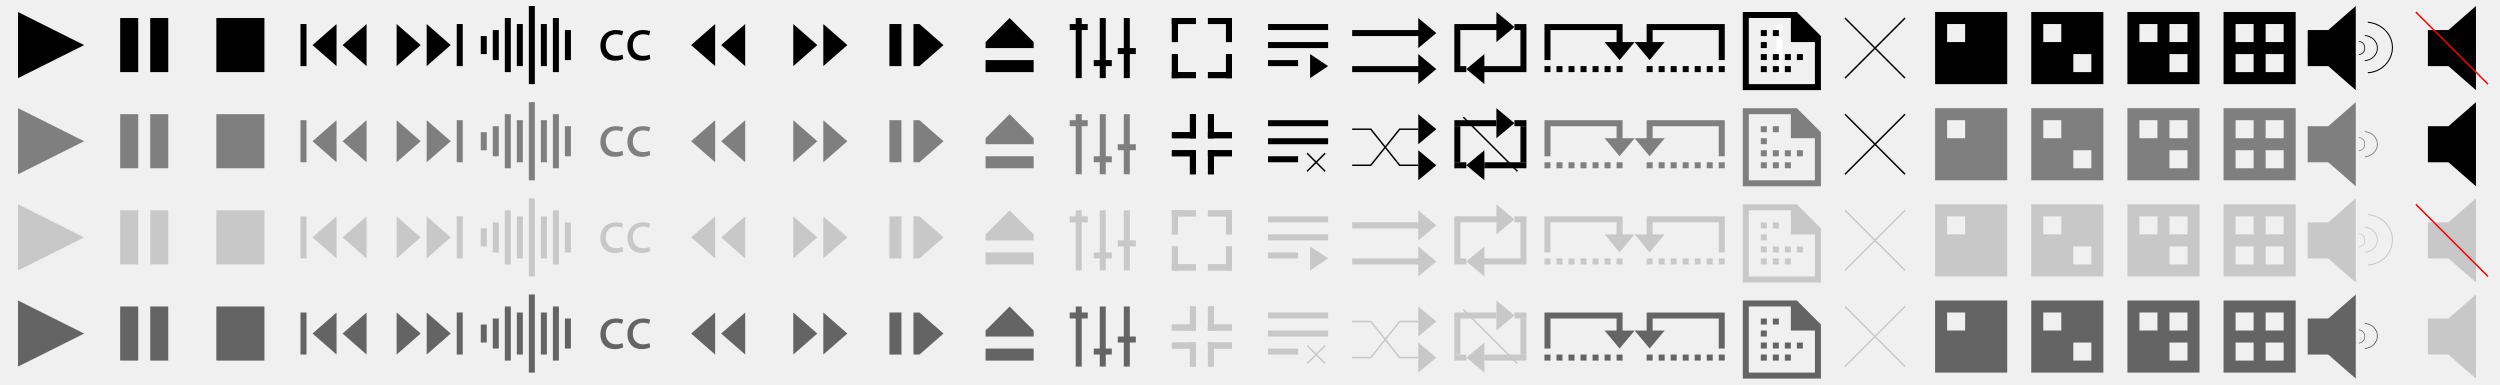
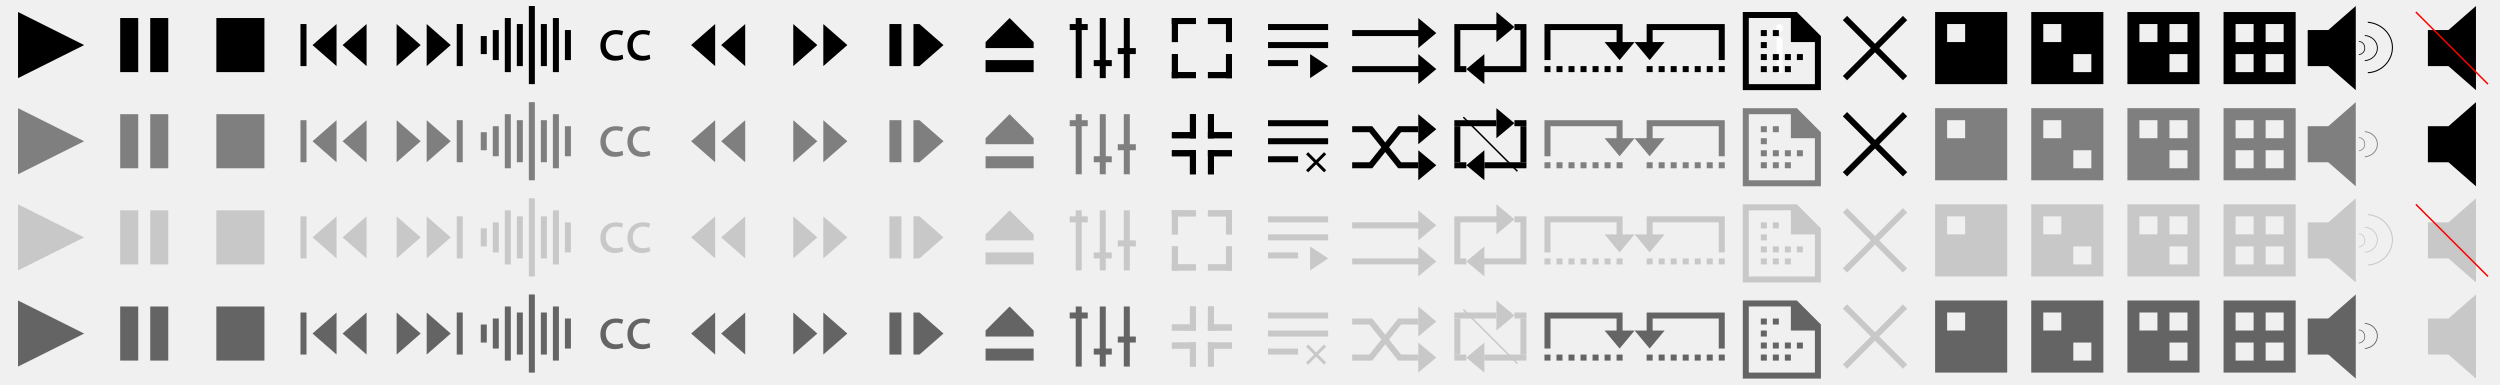
<svg xmlns="http://www.w3.org/2000/svg" version="1.1" id="svg3341" x="0px" y="0px" viewBox="0 0 1664 256" style="enable-background:new 0 0 1664 256;" xml:space="preserve">
  <path id="path4159" style="fill:#C8C8C8;" d="  M12,180v-44l44,22L12,180z" />
  <rect id="rect4161" x="80" y="140" style="fill:#C8C8C8;" width="12" height="36" />
  <rect id="rect4163" x="100" y="140" style="fill:#C8C8C8;" width="12" height="36" />
  <rect id="rect4165" x="144" y="140" style="fill:#C8C8C8;" width="32" height="36" />
  <rect id="rect4167" x="200" y="144" style="fill:#C8C8C8;" width="4" height="28" />
  <path id="path4169" style="fill:#C8C8C8;" d="  M208,158l16-14v28L208,158z" />
  <path id="path4171" style="fill:#C8C8C8;" d="  M228,158l16-14v28L228,158z" />
  <path id="path4173" style="fill:#C8C8C8;" d="  M460,158l16-14v28L460,158z" />
  <path id="path4175" style="fill:#C8C8C8;" d="  M480,158l16-14v28L480,158z" />
  <rect id="rect4177" x="304" y="144" style="fill:#C8C8C8;" width="4" height="28" />
  <path id="path4179" style="fill:#C8C8C8;" d="  M300,158l-16,14v-28L300,158z" />
  <path id="path4181" style="fill:#C8C8C8;" d="  M280,158l-16,14v-28L280,158z" />
  <path id="path4183" style="fill:#C8C8C8;" d="  M564,158l-16,14v-28L564,158z" />
  <path id="path4185" style="fill:#C8C8C8;" d="  M544,158l-16,14v-28L544,158z" />
  <rect id="rect4187" x="592" y="144" style="fill:#C8C8C8;" width="8" height="28" />
  <path style="fill:#C8C8C8;" d="M608,144h4v28h-4V144z M628,158l-16,14v-28L628,158z" />
  <path id="path4179-5" style="fill:#C8C8C8;" d="  M1536,160l32-28v56L1536,160z" />
  <rect id="rect4187-3" x="1536" y="148" style="fill:#C8C8C8;" width="16" height="24" />
  <rect id="rect4181-4" x="1600" y="-64" style="fill-rule:evenodd;clip-rule:evenodd;fill:#F600FF;" width="64" height="64" />
  <rect id="rect4181-4-8" x="1536" y="-64" style="fill-rule:evenodd;clip-rule:evenodd;fill:#7200FF;" width="64" height="64" />
  <path id="path4230" style="fill:none;stroke:#C8C8C8;stroke-width:0.5;" d="  M1570,155.6c2.4,0,4,2,4,4.4s-1.6,4-4,4.4" />
  <path id="path4230-0" style="fill:none;stroke:#C8C8C8;stroke-width:0.6;" d="  M1574,151.2c4.8,0.4,8.4,4,8.4,8.4s-3.6,8-8.4,8.4" />
  <path id="path4230-0-7" style="fill:none;stroke:#C8C8C8;stroke-width:0.7;" d="  M1576,142.8c9.2,0.8,16.4,8,16.4,16.8s-7.2,16.4-16.4,16.8" />
  <path id="path4262" style="fill:#C8C8C8;" d="  M1616,160l32-28v56L1616,160z" />
  <rect id="rect4264" x="1616" y="148" style="fill:#C8C8C8;" width="16" height="24" />
  <path style="fill:#C8C8C8;" d="M1616,224l32-28v56L1616,224z M1616,212h16v24h-16V212z" />
  <path id="path4276" style="fill:none;stroke:#FF0000;" d="M1608,136l48,48" />
  <path id="path4159_1_" style="fill:#646464;" d="  M12,244v-44l44,22L12,244z" />
  <rect id="rect4161_1_" x="80" y="204" style="fill:#646464;" width="12" height="36" />
  <rect id="rect4163_1_" x="100" y="204" style="fill:#646464;" width="12" height="36" />
  <rect id="rect4165_1_" x="144" y="204" style="fill:#646464;" width="32" height="36" />
  <rect id="rect4167_1_" x="200" y="208" style="fill:#646464;" width="4" height="28" />
  <path id="path4169_1_" style="fill:#646464;" d="  M208,222l16-14v28L208,222z" />
  <path id="path4171_1_" style="fill:#646464;" d="  M228,222l16-14v28L228,222z" />
  <path id="path4173_1_" style="fill:#646464;" d="  M460,222l16-14v28L460,222z" />
  <path id="path4175_1_" style="fill:#646464;" d="  M480,222l16-14v28L480,222z" />
  <rect id="rect4177_1_" x="304" y="208" style="fill:#646464;" width="4" height="28" />
  <path id="path4179_1_" style="fill:#646464;" d="  M300,222l-16,14v-28L300,222z" />
  <path id="path4181_1_" style="fill:#646464;" d="  M280,222l-16,14v-28L280,222z" />
  <path id="path4183_1_" style="fill:#646464;" d="  M564,222l-16,14v-28L564,222z" />
  <path id="path4185_1_" style="fill:#646464;" d="  M544,222l-16,14v-28L544,222z" />
  <rect id="rect4187_1_" x="592" y="208" style="fill:#646464;" width="8" height="28" />
  <path style="fill:#646464;" d="M608,208h4v28h-4V208z M628,222l-16,14v-28L628,222z" />
  <polygon points="12,52 12,8 56,30 " />
  <rect x="80" y="12" width="12" height="36" />
  <rect x="100" y="12" width="12" height="36" />
  <rect x="144" y="12" width="32" height="36" />
  <rect x="200" y="16" width="4" height="28" />
  <polygon points="208,30 224,16 224,44 " />
  <polygon points="228,30 244,16 244,44 " />
  <polygon points="460,30 476,16 476,44 " />
  <polygon points="480,30 496,16 496,44 " />
  <rect x="304" y="16" width="4" height="28" />
  <polygon points="300,30 284,44 284,16 " />
  <polygon points="280,30 264,44 264,16 " />
  <polygon points="564,30 548,44 548,16 " />
  <polygon points="544,30 528,44 528,16 " />
  <rect x="592" y="16" width="8" height="28" />
  <path d="M612,44h-4V16h4V44z M628,30l-16,14V16L628,30z" />
  <polygon points="1536,32 1568,4 1568,60 " />
  <path d="M1552,44h-16V20h16V44z" />
  <path style="fill:none;stroke:#000000;stroke-width:0.5;" d="M1570,27.6c2.4,0,4,2,4,4.4s-1.6,4-4,4.4" />
  <path style="fill:none;stroke:#000000;stroke-width:0.6;" d="M1574,23.6c4.8,0.4,8.4,4,8.4,8.4s-3.6,8-8.4,8.4" />
  <path style="fill:none;stroke:#000000;stroke-width:0.7;" d="M1576,14.8c9.2,0.8,16.4,8,16.4,16.8s-7.2,16.4-16.4,16.8" />
  <path d="M1616,32l32-28v56L1616,32z" />
  <rect x="1616" y="20" width="16" height="24" />
  <path d="M1616,96l32-28v56L1616,96z M1632,108h-16V84h16V108z" />
  <path style="fill:none;stroke:#FF0000;" d="M1608,8l48,48" />
  <polygon style="fill:#7F7F7F;" points="12,116 12,72 56,94 " />
  <rect x="80" y="76" style="fill:#7F7F7F;" width="12" height="36" />
  <rect x="100" y="76" style="fill:#7F7F7F;" width="12" height="36" />
  <rect x="144" y="76" style="fill:#7F7F7F;" width="32" height="36" />
  <rect x="200" y="80" style="fill:#7F7F7F;" width="4" height="28" />
  <polygon style="fill:#7F7F7F;" points="208,94 224,80 224,108 " />
  <polygon style="fill:#7F7F7F;" points="228,94 244,80 244,108 " />
  <polygon style="fill:#7F7F7F;" points="460,94 476,80 476,108 " />
  <polygon style="fill:#7F7F7F;" points="480,94 496,80 496,108 " />
  <rect x="304" y="80" style="fill:#7F7F7F;" width="4" height="28" />
  <polygon style="fill:#7F7F7F;" points="300,94 284,108 284,80 " />
  <polygon style="fill:#7F7F7F;" points="280,94 264,108 264,80 " />
  <polygon style="fill:#7F7F7F;" points="564,94 548,108 548,80 " />
  <polygon style="fill:#7F7F7F;" points="544,94 528,108 528,80 " />
  <rect x="592" y="80" style="fill:#7F7F7F;" width="8" height="28" />
  <path style="fill:#7F7F7F;" d="M612,108h-4V80h4V108z M628,94l-16,14V80L628,94z" />
  <rect x="1024" y="-64" width="64" height="64" />
  <rect id="rect4165_47_" x="320" y="24" width="4" height="12" />
  <polygon style="fill:#7F7F7F;" points="1536,96 1568,68 1568,124 " />
  <path style="fill:#7F7F7F;" d="M1552,108h-16V84h16V108z" />
  <path style="fill:none;stroke:#7F7F7F;stroke-width:0.5;" d="M1570,91.6c2.4,0,4,2,4,4.4s-1.6,4-4,4.4" />
  <path style="fill:none;stroke:#7F7F7F;stroke-width:0.6;" d="M1574,87.6c4.8,0.4,8.4,4,8.4,8.4s-3.6,8-8.4,8.4" />
  <path id="path4179-5_1_" style="fill:#646464;" d="  M1536,224l32-28v56L1536,224z" />
  <rect id="rect4187-3_1_" x="1536" y="212" style="fill:#646464;" width="16" height="24" />
  <path id="path4230_1_" style="fill:none;stroke:#646464;stroke-width:0.5;" d="  M1570,219.6c2.4,0,4,2,4,4.4s-1.6,4-4,4.4" />
  <path id="path4230-0_1_" style="fill:none;stroke:#646464;stroke-width:0.6;" d="  M1574,215.2c4.8,0.4,8.4,4,8.4,8.4s-3.6,8-8.4,8.4" />
  <g>
    <path d="M414.8,39.2c-0.8,0.4-2.8,1.2-5.6,1.2c-6,0-9.6-4-9.6-10S403.6,20,410,20c2,0,4,0.4,4.8,0.8l-0.8,2.8c-0.8-0.4-2-0.8-4-0.8   c-4.4,0-6.8,3.2-6.8,7.2c0,4.4,2.8,7.2,6.8,7.2c2,0,3.2-0.4,4.4-0.8L414.8,39.2z" />
    <path d="M432.8,39.2c-0.8,0.4-2.8,1.2-5.6,1.2c-6,0-9.6-4-9.6-10S421.6,20,428,20c2,0,4,0.4,4.8,0.8l-0.8,2.8c-0.8-0.4-2-0.8-4-0.8   c-4.4,0-6.8,3.2-6.8,7.2c0,4.4,2.8,7.2,6.8,7.2c2,0,3.2-0.4,4.4-0.8L432.8,39.2z" />
  </g>
  <g>
    <path style="fill:#7F7F7F;" d="M414.8,103.2c-0.8,0.4-2.8,1.2-5.6,1.2c-6,0-9.6-4-9.6-10S403.6,84,410,84c2,0,4,0.4,4.8,0.8   l-0.8,2.8c-0.8-0.4-2-0.8-4-0.8c-4.4,0-6.8,3.2-6.8,7.2c0,4.4,2.8,7.2,6.8,7.2c2,0,3.2-0.4,4.4-0.8L414.8,103.2z" />
    <path style="fill:#7F7F7F;" d="M432.8,103.2c-0.8,0.4-2.8,1.2-5.6,1.2c-6,0-9.6-4-9.6-10S421.6,84,428,84c2,0,4,0.4,4.8,0.8   l-0.8,2.8c-0.8-0.4-2-0.8-4-0.8c-4.4,0-6.8,3.2-6.8,7.2c0,4.4,2.8,7.2,6.8,7.2c2,0,3.2-0.4,4.4-0.8L432.8,103.2z" />
  </g>
  <g>
    <path style="fill:#C8C8C8;" d="M414.8,167.2c-0.8,0.4-2.8,1.2-5.6,1.2c-6,0-9.6-4-9.6-10s4-10.4,10.4-10.4c2,0,4,0.4,4.8,0.8   l-0.8,2.8c-0.8-0.4-2-0.8-4-0.8c-4.4,0-6.8,3.2-6.8,7.2c0,4.4,2.8,7.2,6.8,7.2c2,0,3.2-0.4,4.4-0.8L414.8,167.2z" />
    <path style="fill:#C8C8C8;" d="M432.8,167.2c-0.8,0.4-2.8,1.2-5.6,1.2c-6,0-9.6-4-9.6-10s4-10.4,10.4-10.4c2,0,4,0.4,4.8,0.8   l-0.8,2.8c-0.8-0.4-2-0.8-4-0.8c-4.4,0-6.8,3.2-6.8,7.2c0,4.4,2.8,7.2,6.8,7.2c2,0,3.2-0.4,4.4-0.8L432.8,167.2z" />
  </g>
  <g>
    <path style="fill:#646464;" d="M414.8,231.2c-0.8,0.4-2.8,1.2-5.6,1.2c-6,0-9.6-4-9.6-10s4-10.4,10.4-10.4c2,0,4,0.4,4.8,0.8   l-0.8,2.8c-0.8-0.4-2-0.8-4-0.8c-4.4,0-6.8,3.2-6.8,7.2c0,4.4,2.8,7.2,6.8,7.2c2,0,3.2-0.4,4.4-0.8L414.8,231.2z" />
    <path style="fill:#646464;" d="M432.8,231.2c-0.8,0.4-2.8,1.2-5.6,1.2c-6,0-9.6-4-9.6-10s4-10.4,10.4-10.4c2,0,4,0.4,4.8,0.8   l-0.8,2.8c-0.8-0.4-2-0.8-4-0.8c-4.4,0-6.8,3.2-6.8,7.2c0,4.4,2.8,7.2,6.8,7.2c2,0,3.2-0.4,4.4-0.8L432.8,231.2z" />
  </g>
  <rect x="656" y="40" width="32" height="8" />
  <path d="M688,28v4h-32v-4H688z M672,12l16,16h-32L672,12z" />
  <rect id="rect4165_6_" x="716" y="12" width="4" height="40" />
  <rect id="rect4165_7_" x="712" y="16" width="12" height="4" />
  <rect id="rect4165_48_" x="728" y="40" width="12" height="4" />
  <rect id="rect4165_49_" x="744" y="32" width="12" height="4" />
  <g>
-     <polyline style="fill:none;stroke:#000000;stroke-miterlimit:10;" points="900,86 912.4,86 931.6,110 944,110  " />
+     <polyline style="fill:none;stroke:#000000;stroke-width:4;stroke-miterlimit:10;" points="900,86 912.4,86 931.6,110 944,110  " />
  </g>
  <path id="path4276_2_" style="fill:none;stroke:#000000;" d="M974,78l36,36" />
  <rect id="rect4165_103_" x="844" y="144" style="fill:#C8C8C8;" width="40" height="4" />
  <rect id="rect4165_102_" x="844" y="156" style="fill:#C8C8C8;" width="40" height="4" />
  <rect id="rect4165_97_" x="844" y="168" style="fill:#C8C8C8;" width="20" height="4" />
  <polygon style="fill:#C8C8C8;" points="884,172 872,180 872,164 " />
-   <line style="fill:none;stroke:#C8C8C8;stroke-miterlimit:10;" x1="870" y1="230" x2="882" y2="242" />
-   <line style="fill:none;stroke:#C8C8C8;stroke-miterlimit:10;" x1="870" y1="242" x2="882" y2="230" />
+   <line style="fill:none;stroke:#C8C8C8;stroke-width:2;stroke-miterlimit:10;" x1="870" y1="230" x2="882" y2="242" />
+   <line style="fill:none;stroke:#C8C8C8;stroke-width:2;stroke-miterlimit:10;" x1="870" y1="242" x2="882" y2="230" />
  <rect id="rect4165_17_" x="844" y="208" style="fill:#C8C8C8;" width="40" height="4" />
  <rect id="rect4165_16_" x="844" y="220" style="fill:#C8C8C8;" width="40" height="4" />
  <rect id="rect4165_10_" x="844" y="232" style="fill:#C8C8C8;" width="20" height="4" />
  <rect id="rect4165_105_" x="844" y="16" width="40" height="4" />
  <rect id="rect4165_104_" x="844" y="28" width="40" height="4" />
  <rect id="rect4165_101_" x="844" y="40" width="20" height="4" />
  <polygon points="884,44 872,52 872,36 " />
-   <line style="fill:none;stroke:#000000;stroke-miterlimit:10;" x1="870" y1="102" x2="882" y2="114" />
-   <line style="fill:none;stroke:#000000;stroke-miterlimit:10;" x1="870" y1="114" x2="882" y2="102" />
+   <line style="fill:none;stroke:#000000;stroke-width:2;stroke-miterlimit:10;" x1="870" y1="102" x2="882" y2="114" />
+   <line style="fill:none;stroke:#000000;stroke-width:2;stroke-miterlimit:10;" x1="870" y1="114" x2="882" y2="102" />
  <rect id="rect4165_100_" x="844" y="80" width="40" height="4" />
  <rect id="rect4165_99_" x="844" y="92" width="40" height="4" />
  <rect id="rect4165_98_" x="844" y="104" width="20" height="4" />
  <rect id="rect4165_67_" x="780" y="48" width="16" height="4" />
  <rect id="rect4165_66_" x="780" y="36" width="4" height="16" />
  <rect id="rect4165_73_" x="780" y="12" width="4" height="16" />
  <rect id="rect4165_106_" x="804" y="48" width="16" height="4" />
  <rect id="rect4165_68_" x="780" y="12" width="16" height="4" />
  <rect id="rect4165_69_" x="804" y="12" width="16" height="4" />
  <rect id="rect4165_70_" x="816" y="12" width="4" height="16" />
  <rect id="rect4165_71_" x="816" y="36" width="4" height="16" />
  <rect id="rect4165_137_" x="780" y="48" width="16" height="4" />
  <rect id="rect4165_136_" x="780" y="36" width="4" height="16" />
  <rect id="rect4165_135_" x="780" y="12" width="4" height="16" />
  <rect id="rect4165_134_" x="804" y="48" width="16" height="4" />
  <rect id="rect4165_109_" x="780" y="12" width="16" height="4" />
  <rect id="rect4165_108_" x="804" y="12" width="16" height="4" />
  <rect id="rect4165_107_" x="816" y="12" width="4" height="16" />
  <rect id="rect4165_72_" x="816" y="36" width="4" height="16" />
  <rect id="rect4165_88_" x="780" y="176" style="fill:#C8C8C8;" width="16" height="4" />
  <rect id="rect4165_87_" x="780" y="164" style="fill:#C8C8C8;" width="4" height="16" />
  <rect id="rect4165_86_" x="780" y="140" style="fill:#C8C8C8;" width="4" height="16" />
  <rect id="rect4165_85_" x="804" y="176" style="fill:#C8C8C8;" width="16" height="4" />
  <rect id="rect4165_84_" x="780" y="140" style="fill:#C8C8C8;" width="16" height="4" />
  <rect id="rect4165_83_" x="804" y="140" style="fill:#C8C8C8;" width="16" height="4" />
  <rect id="rect4165_82_" x="816" y="140" style="fill:#C8C8C8;" width="4" height="16" />
  <rect id="rect4165_81_" x="816" y="164" style="fill:#C8C8C8;" width="4" height="16" />
  <rect id="rect4165_80_" x="780" y="176" style="fill:#C8C8C8;" width="16" height="4" />
  <rect id="rect4165_79_" x="780" y="164" style="fill:#C8C8C8;" width="4" height="16" />
  <rect id="rect4165_78_" x="780" y="140" style="fill:#C8C8C8;" width="4" height="16" />
  <rect id="rect4165_77_" x="804" y="176" style="fill:#C8C8C8;" width="16" height="4" />
  <rect id="rect4165_76_" x="780" y="140" style="fill:#C8C8C8;" width="16" height="4" />
  <rect id="rect4165_75_" x="804" y="140" style="fill:#C8C8C8;" width="16" height="4" />
  <rect id="rect4165_74_" x="816" y="140" style="fill:#C8C8C8;" width="4" height="16" />
  <rect id="rect4165_11_" x="816" y="164" style="fill:#C8C8C8;" width="4" height="16" />
  <rect id="rect4165_145_" x="780" y="100" width="16" height="4" />
  <rect id="rect4165_144_" x="792" y="100" width="4" height="16" />
  <rect id="rect4165_143_" x="792" y="76" width="4" height="16" />
  <rect id="rect4165_142_" x="804" y="100" width="16" height="4" />
  <rect id="rect4165_141_" x="780" y="88" width="16" height="4" />
  <rect id="rect4165_140_" x="804" y="88" width="16" height="4" />
  <rect id="rect4165_139_" x="804" y="76" width="4" height="16" />
  <rect id="rect4165_138_" x="804" y="100" width="4" height="16" />
  <rect id="rect4165_96_" x="780" y="100" width="16" height="4" />
  <rect id="rect4165_95_" x="792" y="100" width="4" height="16" />
  <rect id="rect4165_94_" x="792" y="76" width="4" height="16" />
  <rect id="rect4165_93_" x="804" y="100" width="16" height="4" />
  <rect id="rect4165_92_" x="780" y="88" width="16" height="4" />
  <rect id="rect4165_91_" x="804" y="88" width="16" height="4" />
  <rect id="rect4165_90_" x="804" y="76" width="4" height="16" />
  <rect id="rect4165_89_" x="804" y="100" width="4" height="16" />
  <rect id="rect4165_161_" x="780" y="228" style="fill:#C8C8C8;" width="16" height="4" />
  <rect id="rect4165_160_" x="792" y="228" style="fill:#C8C8C8;" width="4" height="16" />
  <rect id="rect4165_159_" x="792" y="204" style="fill:#C8C8C8;" width="4" height="16" />
  <rect id="rect4165_158_" x="804" y="228" style="fill:#C8C8C8;" width="16" height="4" />
  <rect id="rect4165_157_" x="780" y="216" style="fill:#C8C8C8;" width="16" height="4" />
  <rect id="rect4165_156_" x="804" y="216" style="fill:#C8C8C8;" width="16" height="4" />
  <rect id="rect4165_155_" x="804" y="204" style="fill:#C8C8C8;" width="4" height="16" />
  <rect id="rect4165_154_" x="804" y="228" style="fill:#C8C8C8;" width="4" height="16" />
  <rect id="rect4165_153_" x="780" y="228" style="fill:#C8C8C8;" width="16" height="4" />
  <rect id="rect4165_152_" x="792" y="228" style="fill:#C8C8C8;" width="4" height="16" />
  <rect id="rect4165_151_" x="792" y="204" style="fill:#C8C8C8;" width="4" height="16" />
  <rect id="rect4165_150_" x="804" y="228" style="fill:#C8C8C8;" width="16" height="4" />
  <rect id="rect4165_149_" x="780" y="216" style="fill:#C8C8C8;" width="16" height="4" />
  <rect id="rect4165_148_" x="804" y="216" style="fill:#C8C8C8;" width="16" height="4" />
  <rect id="rect4165_147_" x="804" y="204" style="fill:#C8C8C8;" width="4" height="16" />
  <rect id="rect4165_146_" x="804" y="228" style="fill:#C8C8C8;" width="4" height="16" />
  <rect id="rect4165_4_" x="732" y="12" width="4" height="40" />
  <rect id="rect4165_5_" x="748" y="12" width="4" height="40" />
  <rect id="rect4165_53_" x="716" y="76" style="fill:#7F7F7F;" width="4" height="40" />
  <rect id="rect4165_52_" x="712" y="80" style="fill:#7F7F7F;" width="12" height="4" />
  <rect id="rect4165_51_" x="728" y="104" style="fill:#7F7F7F;" width="12" height="4" />
  <rect id="rect4165_50_" x="744" y="96" style="fill:#7F7F7F;" width="12" height="4" />
  <rect id="rect4165_9_" x="732" y="76" style="fill:#7F7F7F;" width="4" height="40" />
  <rect id="rect4165_8_" x="748" y="76" style="fill:#7F7F7F;" width="4" height="40" />
  <rect id="rect4165_59_" x="716" y="140" style="fill:#C8C8C8;" width="4" height="40" />
  <rect id="rect4165_58_" x="712" y="144" style="fill:#C8C8C8;" width="12" height="4" />
  <rect id="rect4165_57_" x="728" y="168" style="fill:#C8C8C8;" width="12" height="4" />
  <rect id="rect4165_56_" x="744" y="160" style="fill:#C8C8C8;" width="12" height="4" />
  <rect id="rect4165_55_" x="732" y="140" style="fill:#C8C8C8;" width="4" height="40" />
  <rect id="rect4165_54_" x="748" y="140" style="fill:#C8C8C8;" width="4" height="40" />
  <rect id="rect4165_65_" x="716" y="204" style="fill:#646464;" width="4" height="40" />
  <rect id="rect4165_64_" x="712" y="208" style="fill:#646464;" width="12" height="4" />
  <rect id="rect4165_63_" x="728" y="232" style="fill:#646464;" width="12" height="4" />
  <rect id="rect4165_62_" x="744" y="224" style="fill:#646464;" width="12" height="4" />
  <rect id="rect4165_61_" x="732" y="204" style="fill:#646464;" width="4" height="40" />
  <rect id="rect4165_60_" x="748" y="204" style="fill:#646464;" width="4" height="40" />
  <rect x="656" y="104" style="fill:#7F7F7F;" width="32" height="8" />
  <path style="fill:#7F7F7F;" d="M688,92v4h-32v-4H688z M672,76l16,16h-32L672,76z" />
  <rect x="656" y="168" style="fill:#C8C8C8;" width="32" height="8" />
  <path style="fill:#C8C8C8;" d="M688,156v4h-32v-4H688z M672,140l16,16h-32L672,140z" />
  <rect x="656" y="232" style="fill:#646464;" width="32" height="8" />
  <path style="fill:#646464;" d="M688,220v4h-32v-4H688z M672,204l16,16h-32L672,204z" />
  <polygon points="956,110 944,120 944,100 " />
  <g>
-     <polyline style="fill:none;stroke:#000000;stroke-miterlimit:10;" points="944,86 931.6,86 912.4,110 900,110  " />
+     <polyline style="fill:none;stroke:#000000;stroke-width:4;stroke-miterlimit:10;" points="944,86 931.6,86 912.4,110 900,110  " />
  </g>
  <polygon points="944,96 944,76 956,86 " />
  <g>
-     <polyline style="fill:none;stroke:#C8C8C8;stroke-miterlimit:10;" points="900,214 912.4,214 931.6,238 944,238  " />
+     <polyline style="fill:none;stroke:#C8C8C8;stroke-width:4;stroke-miterlimit:10;" points="900,214 912.4,214 931.6,238 944,238     " />
  </g>
  <polygon style="fill:#C8C8C8;" points="956,238 944,248 944,228 " />
  <g>
-     <polyline style="fill:none;stroke:#C8C8C8;stroke-miterlimit:10;" points="944,214 931.6,214 912.4,238 900,238  " />
+     <polyline style="fill:none;stroke:#C8C8C8;stroke-width:4;stroke-miterlimit:10;" points="944,214 931.6,214 912.4,238 900,238     " />
  </g>
  <polygon style="fill:#C8C8C8;" points="944,224 944,204 956,214 " />
  <path d="M900,20h44v4h-44V20z M944,32V12l12,10L944,32z" />
  <path d="M900,44h44v4h-44V44z M956,46l-12,10V36L956,46z" />
  <path style="fill:#C8C8C8;" d="M900,148h44v4h-44V148z M944,160v-20l12,10L944,160z" />
  <path style="fill:#C8C8C8;" d="M900,172h44v4h-44V172z M956,174l-12,10v-20L956,174z" />
  <path d="M988,44h28v4h-28V44z M1012,20h4v24h-4V20z M1008,16h8v4h-8V16z M988,36v20l-12-10L988,36z" />
  <path d="M968,44h8v4h-8V44z M968,16h28v4h-28V16z M996,28V8l12,10L996,28z M968,20h4v24h-4V20z" />
  <path style="fill:#C8C8C8;" d="M988,172h28v4h-28V172z M1012,148h4v24h-4V148z M1008,144h8v4h-8V144z M988,164v20l-12-10L988,164z" />
  <path style="fill:#C8C8C8;" d="M968,172h8v4h-8V172z M968,144h28v4h-28V144z M996,156v-20l12,10L996,156z M968,148h4v24h-4V148z" />
  <rect id="rect4165_120_" x="988" y="108" width="28" height="4" />
  <rect id="rect4165_119_" x="1012" y="84" width="4" height="24" />
  <rect id="rect4165_118_" x="968" y="108" width="8" height="4" />
  <rect id="rect4165_117_" x="968" y="80" width="28" height="4" />
  <rect id="rect4165_116_" x="1008" y="80" width="8" height="4" />
  <polygon points="996,92 996,72 1008,82 " />
  <polygon points="988,100 988,120 976,110 " />
  <rect id="rect4165_115_" x="968" y="84" width="4" height="24" />
  <path id="path4276_1_" style="fill:none;stroke:#C8C8C8;" d="M974,206l36,36" />
  <rect id="rect4165_124_" x="988" y="236" style="fill:#C8C8C8;" width="28" height="4" />
  <rect id="rect4165_123_" x="1012" y="212" style="fill:#C8C8C8;" width="4" height="24" />
  <rect id="rect4165_121_" x="968" y="236" style="fill:#C8C8C8;" width="8" height="4" />
  <rect id="rect4165_114_" x="968" y="208" style="fill:#C8C8C8;" width="28" height="4" />
  <rect id="rect4165_113_" x="1008" y="208" style="fill:#C8C8C8;" width="8" height="4" />
  <polygon style="fill:#C8C8C8;" points="996,220 996,200 1008,210 " />
  <polygon style="fill:#C8C8C8;" points="988,228 988,248 976,238 " />
  <rect id="rect4165_112_" x="968" y="212" style="fill:#C8C8C8;" width="4" height="24" />
  <rect id="rect4165_44_" x="328" y="20" width="4" height="20" />
  <rect id="rect4165_45_" x="336" y="12" width="4" height="36" />
  <rect id="rect4165_163_" x="352" y="4" width="4" height="52" />
  <rect id="rect4165_162_" x="344" y="16" width="4" height="28" />
  <rect id="rect4165_46_" x="360" y="16" width="4" height="28" />
  <rect id="rect4165_164_" x="368" y="12" width="4" height="36" />
  <rect id="rect4165_168_" x="376" y="20" width="4" height="20" />
  <rect id="rect4165_169_" x="320" y="152" style="fill:#C8C8C8;" width="4" height="12" />
  <rect id="rect4165_167_" x="328" y="148" style="fill:#C8C8C8;" width="4" height="20" />
  <rect id="rect4165_166_" x="336" y="140" style="fill:#C8C8C8;" width="4" height="36" />
  <rect id="rect4165_165_" x="352" y="132" style="fill:#C8C8C8;" width="4" height="52" />
  <rect id="rect4165_39_" x="344" y="144" style="fill:#C8C8C8;" width="4" height="28" />
  <rect id="rect4165_38_" x="360" y="144" style="fill:#C8C8C8;" width="4" height="28" />
  <rect id="rect4165_37_" x="368" y="140" style="fill:#C8C8C8;" width="4" height="36" />
  <rect id="rect4165_36_" x="376" y="148" style="fill:#C8C8C8;" width="4" height="20" />
  <rect id="rect4165_43_" x="320" y="88" style="fill:#7F7F7F;" width="4" height="12" />
  <rect id="rect4165_42_" x="328" y="84" style="fill:#7F7F7F;" width="4" height="20" />
  <rect id="rect4165_41_" x="336" y="76" style="fill:#7F7F7F;" width="4" height="36" />
  <rect id="rect4165_40_" x="352" y="68" style="fill:#7F7F7F;" width="4" height="52" />
  <rect id="rect4165_31_" x="344" y="80" style="fill:#7F7F7F;" width="4" height="28" />
  <rect id="rect4165_30_" x="360" y="80" style="fill:#7F7F7F;" width="4" height="28" />
  <rect id="rect4165_3_" x="368" y="76" style="fill:#7F7F7F;" width="4" height="36" />
  <rect id="rect4165_2_" x="376" y="84" style="fill:#7F7F7F;" width="4" height="20" />
  <rect id="rect4165_177_" x="320" y="216" style="fill:#646464;" width="4" height="12" />
  <rect id="rect4165_176_" x="328" y="212" style="fill:#646464;" width="4" height="20" />
  <rect id="rect4165_175_" x="336" y="204" style="fill:#646464;" width="4" height="36" />
  <rect id="rect4165_174_" x="352" y="196" style="fill:#646464;" width="4" height="52" />
  <rect id="rect4165_173_" x="344" y="208" style="fill:#646464;" width="4" height="28" />
  <rect id="rect4165_172_" x="360" y="208" style="fill:#646464;" width="4" height="28" />
  <rect id="rect4165_171_" x="368" y="204" style="fill:#646464;" width="4" height="36" />
  <rect id="rect4165_170_" x="376" y="212" style="fill:#646464;" width="4" height="20" />
  <path d="M1028,16h52v4h-52V16z M1068,28h20l-10,12L1068,28z M1028,20h4v20h-4V20z M1076,20h4v8h-4V20z" />
  <rect id="rect4165_181_" x="1028" y="44" width="4" height="4" />
  <rect id="rect4165_182_" x="1036" y="44" width="4" height="4" />
  <rect id="rect4165_183_" x="1044" y="44" width="4" height="4" />
  <rect id="rect4165_184_" x="1052" y="44" width="4" height="4" />
  <rect id="rect4165_185_" x="1060" y="44" width="4" height="4" />
  <rect id="rect4165_186_" x="1068" y="44" width="4" height="4" />
  <rect id="rect4165_187_" x="1076" y="44" width="4" height="4" />
  <path style="fill:#7F7F7F;" d="M1028,80h52v4h-52V80z M1068,92h20l-10,12L1068,92z M1028,84h4v20h-4V84z M1076,84h4v8h-4V84z" />
  <rect id="rect4165_192_" x="1028" y="108" style="fill:#7F7F7F;" width="4" height="4" />
  <rect id="rect4165_191_" x="1036" y="108" style="fill:#7F7F7F;" width="4" height="4" />
  <rect id="rect4165_190_" x="1044" y="108" style="fill:#7F7F7F;" width="4" height="4" />
  <rect id="rect4165_189_" x="1052" y="108" style="fill:#7F7F7F;" width="4" height="4" />
  <rect id="rect4165_188_" x="1060" y="108" style="fill:#7F7F7F;" width="4" height="4" />
  <rect id="rect4165_29_" x="1068" y="108" style="fill:#7F7F7F;" width="4" height="4" />
  <rect id="rect4165_28_" x="1076" y="108" style="fill:#7F7F7F;" width="4" height="4" />
  <path style="fill:#C8C8C8;" d="M1028,144h52v4h-52V144z M1068,156h20l-10,12L1068,156z M1028,148h4v20h-4V148z M1076,148h4v8h-4V148  z" />
  <rect id="rect4165_202_" x="1028" y="172" style="fill:#C8C8C8;" width="4" height="4" />
  <rect id="rect4165_201_" x="1036" y="172" style="fill:#C8C8C8;" width="4" height="4" />
  <rect id="rect4165_200_" x="1044" y="172" style="fill:#C8C8C8;" width="4" height="4" />
  <rect id="rect4165_199_" x="1052" y="172" style="fill:#C8C8C8;" width="4" height="4" />
  <rect id="rect4165_198_" x="1060" y="172" style="fill:#C8C8C8;" width="4" height="4" />
  <rect id="rect4165_197_" x="1068" y="172" style="fill:#C8C8C8;" width="4" height="4" />
  <rect id="rect4165_196_" x="1076" y="172" style="fill:#C8C8C8;" width="4" height="4" />
  <path style="fill:#646464;" d="M1028,208h52v4h-52V208z M1068,220h20l-10,12L1068,220z M1028,212h4v20h-4V212z M1076,212h4v8h-4V212  z" />
  <rect id="rect4165_212_" x="1028" y="236" style="fill:#646464;" width="4" height="4" />
  <rect id="rect4165_211_" x="1036" y="236" style="fill:#646464;" width="4" height="4" />
  <rect id="rect4165_210_" x="1044" y="236" style="fill:#646464;" width="4" height="4" />
  <rect id="rect4165_209_" x="1052" y="236" style="fill:#646464;" width="4" height="4" />
  <rect id="rect4165_208_" x="1060" y="236" style="fill:#646464;" width="4" height="4" />
  <rect id="rect4165_207_" x="1068" y="236" style="fill:#646464;" width="4" height="4" />
  <rect id="rect4165_206_" x="1076" y="236" style="fill:#646464;" width="4" height="4" />
  <path d="M1148,20h-52v-4h52V20z M1098,40l-10-12h20L1098,40z M1148,40h-4V20h4V40z M1100,28h-4v-8h4V28z" />
  <rect id="rect4165_250_" x="1144" y="44" width="4" height="4" />
  <rect id="rect4165_249_" x="1136" y="44" width="4" height="4" />
  <rect id="rect4165_248_" x="1128" y="44" width="4" height="4" />
  <rect id="rect4165_247_" x="1120" y="44" width="4" height="4" />
  <rect id="rect4165_246_" x="1112" y="44" width="4" height="4" />
  <rect id="rect4165_245_" x="1104" y="44" width="4" height="4" />
  <rect id="rect4165_244_" x="1096" y="44" width="4" height="4" />
  <path style="fill:#7F7F7F;" d="M1148,84h-52v-4h52V84z M1098,104l-10-12h20L1098,104z M1148,104h-4V84h4V104z M1100,92h-4v-8h4V92z" />
  <rect id="rect4165_240_" x="1144" y="108" style="fill:#7F7F7F;" width="4" height="4" />
  <rect id="rect4165_239_" x="1136" y="108" style="fill:#7F7F7F;" width="4" height="4" />
  <rect id="rect4165_238_" x="1128" y="108" style="fill:#7F7F7F;" width="4" height="4" />
  <rect id="rect4165_237_" x="1120" y="108" style="fill:#7F7F7F;" width="4" height="4" />
  <rect id="rect4165_236_" x="1112" y="108" style="fill:#7F7F7F;" width="4" height="4" />
  <rect id="rect4165_235_" x="1104" y="108" style="fill:#7F7F7F;" width="4" height="4" />
  <rect id="rect4165_234_" x="1096" y="108" style="fill:#7F7F7F;" width="4" height="4" />
  <path style="fill:#C8C8C8;" d="M1148,148h-52v-4h52V148z M1098,168l-10-12h20L1098,168z M1148,168h-4v-20h4V168z M1100,156h-4v-8h4  V156z" />
  <rect id="rect4165_230_" x="1144" y="172" style="fill:#C8C8C8;" width="4" height="4" />
  <rect id="rect4165_229_" x="1136" y="172" style="fill:#C8C8C8;" width="4" height="4" />
  <rect id="rect4165_228_" x="1128" y="172" style="fill:#C8C8C8;" width="4" height="4" />
  <rect id="rect4165_227_" x="1120" y="172" style="fill:#C8C8C8;" width="4" height="4" />
  <rect id="rect4165_226_" x="1112" y="172" style="fill:#C8C8C8;" width="4" height="4" />
  <rect id="rect4165_225_" x="1104" y="172" style="fill:#C8C8C8;" width="4" height="4" />
  <rect id="rect4165_224_" x="1096" y="172" style="fill:#C8C8C8;" width="4" height="4" />
  <path style="fill:#646464;" d="M1148,212h-52v-4h52V212z M1098,232l-10-12h20L1098,232z M1148,232h-4v-20h4V232z M1100,220h-4v-8h4  V220z" />
  <rect id="rect4165_220_" x="1144" y="236" style="fill:#646464;" width="4" height="4" />
  <rect id="rect4165_219_" x="1136" y="236" style="fill:#646464;" width="4" height="4" />
  <rect id="rect4165_218_" x="1128" y="236" style="fill:#646464;" width="4" height="4" />
  <rect id="rect4165_217_" x="1120" y="236" style="fill:#646464;" width="4" height="4" />
  <rect id="rect4165_216_" x="1112" y="236" style="fill:#646464;" width="4" height="4" />
  <rect id="rect4165_27_" x="1104" y="236" style="fill:#646464;" width="4" height="4" />
  <rect id="rect4165_26_" x="1096" y="236" style="fill:#646464;" width="4" height="4" />
  <rect x="1280" y="-64" style="fill:#7F7F7F;" width="64" height="64" />
  <text transform="matrix(1 0 0 1 1178.781 48.6406)" style="fill:#FFFFFF; font-family:'ArialMT'; font-size:44.158px;">i</text>
  <path style="fill:#C8C8C8;" d="M1184,176h-4v-4h4V176z M1176,176h-4v-4h4V176z M1192,168h-4v-4h4V168z M1184,168h-4v-4h4V168z   M1176,168h-4v-4h4V168z M1200,168h-4v-4h4V168z M1176,160h-4v-4h4V160z M1192,176h-4v-4h4V176z M1184,152h-4v-4h4V152z M1176,152  h-4v-4h4V152z M1164,184h-4v-44h4V184z M1192,136v4h-32v-4H1192z M1212,188h-4v-32h4V188z M1208,184v4h-48v-4H1208z M1196,152h-4  v-16h4V152z M1212,152v4h-20v-4H1212z M1196,152v-16l16,16H1196z" />
  <path d="M1184,48h-4v-4h4V48z M1176,48h-4v-4h4V48z M1192,40h-4v-4h4V40z M1184,40h-4v-4h4V40z M1176,40h-4v-4h4V40z M1200,40h-4v-4  h4V40z M1176,32h-4v-4h4V32z M1192,48h-4v-4h4V48z M1184,24h-4v-4h4V24z M1176,24h-4v-4h4V24z M1164,56h-4V12h4V56z M1192,8v4h-32V8  H1192z M1212,60h-4V28h4V60z M1208,56v4h-48v-4H1208z M1196,24h-4V8h4V24z M1212,24v4h-20v-4H1212z M1196,24V8l16,16H1196z" />
  <path style="fill:#7F7F7F;" d="M1184,112h-4v-4h4V112z M1176,112h-4v-4h4V112z M1192,104h-4v-4h4V104z M1184,104h-4v-4h4V104z   M1176,104h-4v-4h4V104z M1200,104h-4v-4h4V104z M1176,96h-4v-4h4V96z M1192,112h-4v-4h4V112z M1184,88h-4v-4h4V88z M1176,88h-4v-4  h4V88z M1164,120h-4V76h4V120z M1192,72v4h-32v-4H1192z M1212,124h-4V92h4V124z M1208,120v4h-48v-4H1208z M1196,88h-4V72h4V88z   M1212,88v4h-20v-4H1212z M1196,88V72l16,16H1196z" />
  <path style="fill:#646464;" d="M1184,240h-4v-4h4V240z M1176,240h-4v-4h4V240z M1192,232h-4v-4h4V232z M1184,232h-4v-4h4V232z   M1176,232h-4v-4h4V232z M1200,232h-4v-4h4V232z M1176,224h-4v-4h4V224z M1192,240h-4v-4h4V240z M1184,216h-4v-4h4V216z M1176,216  h-4v-4h4V216z M1164,248h-4v-44h4V248z M1192,200v4h-32v-4H1192z M1212,252h-4v-32h4V252z M1208,248v4h-48v-4H1208z M1196,216h-4  v-16h4V216z M1212,216v4h-20v-4H1212z M1196,216v-16l16,16H1196z" />
-   <line style="fill:none;stroke:#000000;stroke-miterlimit:10;" x1="1228" y1="52" x2="1268" y2="12" />
-   <line style="fill:none;stroke:#000000;stroke-miterlimit:10;" x1="1228" y1="12" x2="1268" y2="52" />
-   <line style="fill:none;stroke:#C8C8C8;stroke-miterlimit:10;" x1="1228" y1="180" x2="1268" y2="140" />
-   <line style="fill:none;stroke:#C8C8C8;stroke-miterlimit:10;" x1="1228" y1="140" x2="1268" y2="180" />
-   <line style="fill:none;stroke:#000000;stroke-miterlimit:10;" x1="1228" y1="116" x2="1268" y2="76" />
-   <line style="fill:none;stroke:#000000;stroke-miterlimit:10;" x1="1228" y1="76" x2="1268" y2="116" />
-   <line style="fill:none;stroke:#C8C8C8;stroke-miterlimit:10;" x1="1228" y1="244" x2="1268" y2="204" />
-   <line style="fill:none;stroke:#C8C8C8;stroke-miterlimit:10;" x1="1228" y1="204" x2="1268" y2="244" />
+   <line style="fill:none;stroke:#000000;stroke-width:4;stroke-miterlimit:10;" x1="1228" y1="52" x2="1268" y2="12" />
+   <line style="fill:none;stroke:#000000;stroke-width:4;stroke-miterlimit:10;" x1="1228" y1="12" x2="1268" y2="52" />
+   <line style="fill:none;stroke:#C8C8C8;stroke-width:4;stroke-miterlimit:10;" x1="1228" y1="180" x2="1268" y2="140" />
+   <line style="fill:none;stroke:#C8C8C8;stroke-width:4;stroke-miterlimit:10;" x1="1228" y1="140" x2="1268" y2="180" />
+   <line style="fill:none;stroke:#000000;stroke-width:4;stroke-miterlimit:10;" x1="1228" y1="116" x2="1268" y2="76" />
+   <line style="fill:none;stroke:#000000;stroke-width:4;stroke-miterlimit:10;" x1="1228" y1="76" x2="1268" y2="116" />
+   <line style="fill:none;stroke:#C8C8C8;stroke-width:4;stroke-miterlimit:10;" x1="1228" y1="244" x2="1268" y2="204" />
+   <line style="fill:none;stroke:#C8C8C8;stroke-width:4;stroke-miterlimit:10;" x1="1228" y1="204" x2="1268" y2="244" />
  <path style="fill:#C8C8C8;" d="M1524,140h-44v-4h44V140z M1524,184h-44v-4h44V184z M1484,180h-4v-40h4V180z M1528,184h-4v-48h4V184z   M1508,180h-4v-40h4V180z M1504,180h-4v-40h4V180z M1484,164v-4h40v4H1484z M1484,160v-4h40v4H1484z M1488,180h-4v-40h4V180z   M1524,180h-4v-40h4V180z M1484,144v-4h40v4H1484z M1484,180v-4h40v4H1484z" />
  <path style="fill:#C8C8C8;" d="M1332,140h-44v-4h44V140z M1332,184h-44v-4h44V184z M1292,180h-4v-40h4V180z M1336,184h-4v-48h4V184z   M1316,180h-4v-40h4V180z M1312,180h-4v-40h4V180z M1292,164v-4h40v4H1292z M1292,160v-4h40v4H1292z M1296,180h-4v-40h4V180z   M1332,180h-4v-40h4V180z M1292,144v-4h40v4H1292z M1292,180v-4h40v4H1292z M1328,156h-12v-12h12V156z M1308,176h-12v-12h12V176z   M1328,176h-12v-12h12V176z" />
  <path style="fill:#C8C8C8;" d="M1396,140h-44v-4h44V140z M1396,184h-44v-4h44V184z M1356,180h-4v-40h4V180z M1400,184h-4v-48h4V184z   M1380,180h-4v-40h4V180z M1376,180h-4v-40h4V180z M1356,164v-4h40v4H1356z M1356,160v-4h40v4H1356z M1360,180h-4v-40h4V180z   M1396,180h-4v-40h4V180z M1356,144v-4h40v4H1356z M1356,180v-4h40v4H1356z M1372,176h-12v-12h12V176z M1392,156h-12v-12h12V156z" />
  <path style="fill:#C8C8C8;" d="M1460,180v-44h4v44H1460z M1416,180v-44h4v44H1416z M1420,140v-4h40v4H1420z M1416,184v-4h48v4H1416z   M1420,164v-4h40v4H1420z M1420,160v-4h40v4H1420z M1436,140h4v40h-4V140z M1440,140h4v40h-4V140z M1420,144v-4h40v4H1420z   M1420,180v-4h40v4H1420z M1456,140h4v40h-4V140z M1420,140h4v40h-4V140z M1424,176v-12h12v12H1424z" />
  <path style="fill:#646464;" d="M1524,204h-44v-4h44V204z M1524,248h-44v-4h44V248z M1484,244h-4v-40h4V244z M1528,248h-4v-48h4V248z   M1508,244h-4v-40h4V244z M1504,244h-4v-40h4V244z M1484,228v-4h40v4H1484z M1484,224v-4h40v4H1484z M1488,244h-4v-40h4V244z   M1524,244h-4v-40h4V244z M1484,208v-4h40v4H1484z M1484,244v-4h40v4H1484z" />
  <path style="fill:#646464;" d="M1332,204h-44v-4h44V204z M1332,248h-44v-4h44V248z M1292,244h-4v-40h4V244z M1336,248h-4v-48h4V248z   M1316,244h-4v-40h4V244z M1312,244h-4v-40h4V244z M1292,228v-4h40v4H1292z M1292,224v-4h40v4H1292z M1296,244h-4v-40h4V244z   M1332,244h-4v-40h4V244z M1292,208v-4h40v4H1292z M1292,244v-4h40v4H1292z M1328,220h-12v-12h12V220z M1308,240h-12v-12h12V240z   M1328,240h-12v-12h12V240z" />
  <path style="fill:#646464;" d="M1396,204h-44v-4h44V204z M1396,248h-44v-4h44V248z M1356,244h-4v-40h4V244z M1400,248h-4v-48h4V248z   M1380,244h-4v-40h4V244z M1376,244h-4v-40h4V244z M1356,228v-4h40v4H1356z M1356,224v-4h40v4H1356z M1360,244h-4v-40h4V244z   M1396,244h-4v-40h4V244z M1356,208v-4h40v4H1356z M1356,244v-4h40v4H1356z M1372,240h-12v-12h12V240z M1392,220h-12v-12h12V220z" />
  <path style="fill:#646464;" d="M1460,244v-44h4v44H1460z M1416,244v-44h4v44H1416z M1420,204v-4h40v4H1420z M1416,248v-4h48v4H1416z   M1420,228v-4h40v4H1420z M1420,224v-4h40v4H1420z M1436,204h4v40h-4V204z M1440,204h4v40h-4V204z M1420,208v-4h40v4H1420z   M1420,244v-4h40v4H1420z M1456,204h4v40h-4V204z M1420,204h4v40h-4V204z M1424,240v-12h12v12H1424z" />
  <path style="fill:#7F7F7F;" d="M1524,76h-44v-4h44V76z M1524,120h-44v-4h44V120z M1484,116h-4V76h4V116z M1528,120h-4V72h4V120z   M1508,116h-4V76h4V116z M1504,116h-4V76h4V116z M1484,100v-4h40v4H1484z M1484,96v-4h40v4H1484z M1488,116h-4V76h4V116z M1524,116  h-4V76h4V116z M1484,80v-4h40v4H1484z M1484,116v-4h40v4H1484z" />
  <path style="fill:#7F7F7F;" d="M1332,76h-44v-4h44V76z M1332,120h-44v-4h44V120z M1292,116h-4V76h4V116z M1336,120h-4V72h4V120z   M1316,116h-4V76h4V116z M1312,116h-4V76h4V116z M1292,100v-4h40v4H1292z M1292,96v-4h40v4H1292z M1296,116h-4V76h4V116z M1332,116  h-4V76h4V116z M1292,80v-4h40v4H1292z M1292,116v-4h40v4H1292z M1328,92h-12V80h12V92z M1308,112h-12v-12h12V112z M1328,112h-12v-12  h12V112z" />
  <path style="fill:#7F7F7F;" d="M1396,76h-44v-4h44V76z M1396,120h-44v-4h44V120z M1356,116h-4V76h4V116z M1400,120h-4V72h4V120z   M1380,116h-4V76h4V116z M1376,116h-4V76h4V116z M1356,100v-4h40v4H1356z M1356,96v-4h40v4H1356z M1360,116h-4V76h4V116z M1396,116  h-4V76h4V116z M1356,80v-4h40v4H1356z M1356,116v-4h40v4H1356z M1372,112h-12v-12h12V112z M1392,92h-12V80h12V92z" />
  <path style="fill:#7F7F7F;" d="M1460,116V72h4v44H1460z M1416,116V72h4v44H1416z M1420,76v-4h40v4H1420z M1416,120v-4h48v4H1416z   M1420,100v-4h40v4H1420z M1420,96v-4h40v4H1420z M1436,76h4v40h-4V76z M1440,76h4v40h-4V76z M1420,80v-4h40v4H1420z M1420,116v-4  h40v4H1420z M1456,76h4v40h-4V76z M1420,76h4v40h-4V76z M1424,112v-12h12v12H1424z" />
  <path d="M1524,12h-44V8h44V12z M1524,56h-44v-4h44V56z M1484,52h-4V12h4V52z M1528,56h-4V8h4V56z M1508,52h-4V12h4V52z M1504,52h-4  V12h4V52z M1484,36v-4h40v4H1484z M1484,32v-4h40v4H1484z M1488,52h-4V12h4V52z M1524,52h-4V12h4V52z M1484,16v-4h40v4H1484z   M1484,52v-4h40v4H1484z" />
  <path d="M1332,12h-44V8h44V12z M1332,56h-44v-4h44V56z M1292,52h-4V12h4V52z M1336,56h-4V8h4V56z M1316,52h-4V12h4V52z M1312,52h-4  V12h4V52z M1292,36v-4h40v4H1292z M1292,32v-4h40v4H1292z M1296,52h-4V12h4V52z M1332,52h-4V12h4V52z M1292,16v-4h40v4H1292z   M1292,52v-4h40v4H1292z M1328,28h-12V16h12V28z M1308,48h-12V36h12V48z M1328,48h-12V36h12V48z" />
  <path d="M1396,12h-44V8h44V12z M1396,56h-44v-4h44V56z M1356,52h-4V12h4V52z M1400,56h-4V8h4V56z M1380,52h-4V12h4V52z M1376,52h-4  V12h4V52z M1356,36v-4h40v4H1356z M1356,32v-4h40v4H1356z M1360,52h-4V12h4V52z M1396,52h-4V12h4V52z M1356,16v-4h40v4H1356z   M1356,52v-4h40v4H1356z M1372,48h-12V36h12V48z M1392,28h-12V16h12V28z" />
  <path d="M1460,52V8h4v44H1460z M1416,52V8h4v44H1416z M1420,12V8h40v4H1420z M1416,56v-4h48v4H1416z M1420,36v-4h40v4H1420z   M1420,32v-4h40v4H1420z M1436,12h4v40h-4V12z M1440,12h4v40h-4V12z M1420,16v-4h40v4H1420z M1420,52v-4h40v4H1420z M1456,12h4v40  h-4V12z M1420,12h4v40h-4V12z M1424,48V36h12v12H1424z" />
</svg>
